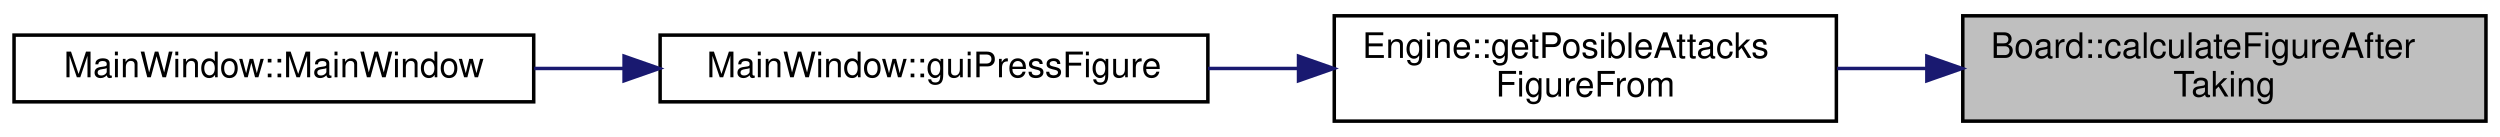
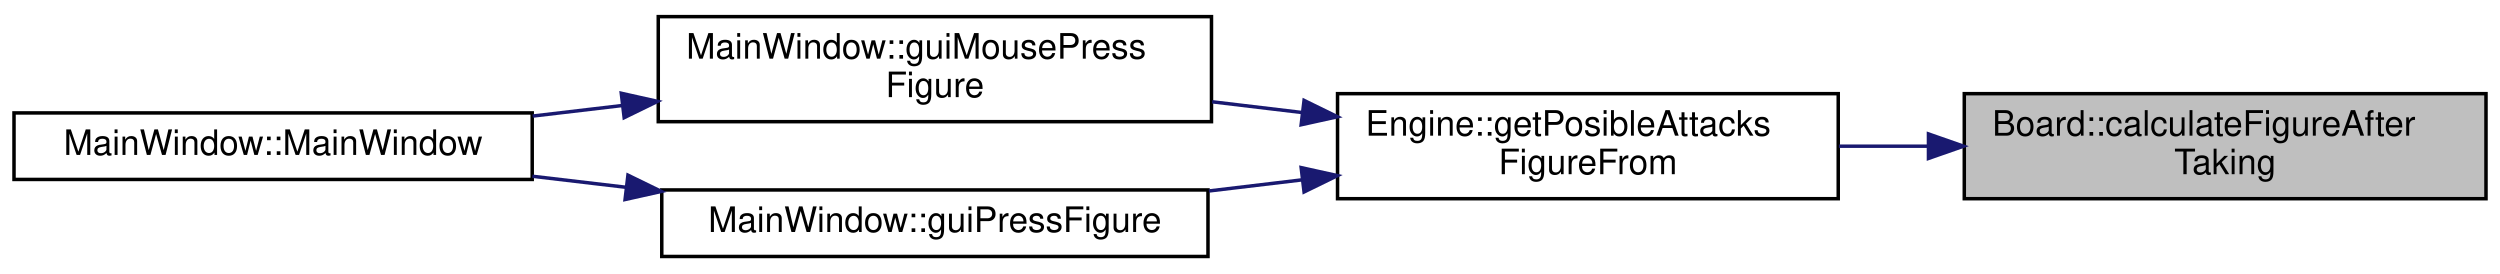
- <svg xmlns="http://www.w3.org/2000/svg" xmlns:xlink="http://www.w3.org/1999/xlink" width="712pt" height="39pt" viewBox="0.00 0.00 712.00 39.00">
-   <g id="graph0" class="graph" transform="scale(1 1) rotate(0) translate(4 35)">
+ <svg xmlns="http://www.w3.org/2000/svg" xmlns:xlink="http://www.w3.org/1999/xlink" width="714pt" height="78pt" viewBox="0.00 0.00 714.00 77.50">
+   <g id="graph0" class="graph" transform="scale(1 1) rotate(0) translate(4 73.5)">
    <g id="node1" class="node">
      <g id="a_node1">
        <a xlink:title=" ">
-           <polygon fill="#bfbfbf" stroke="black" points="555,-0.5 555,-30.5 704,-30.5 704,-0.5 555,-0.5" />
-           <text text-anchor="start" x="563" y="-18.5" font-family="Helvetica,sans-Serif" font-size="10.00">Board::calculateFigureAfter</text>
-           <text text-anchor="middle" x="629.5" y="-7.5" font-family="Helvetica,sans-Serif" font-size="10.00">Taking</text>
+           <polygon fill="#bfbfbf" stroke="black" points="557,-17 557,-47 706,-47 706,-17 557,-17" />
+           <text text-anchor="start" x="565" y="-35" font-family="Helvetica,sans-Serif" font-size="10.00">Board::calculateFigureAfter</text>
+           <text text-anchor="middle" x="631.5" y="-24" font-family="Helvetica,sans-Serif" font-size="10.00">Taking</text>
        </a>
      </g>
    </g>
    <g id="node2" class="node">
      <g id="a_node2">
        <a xlink:href="classEngine.html#afffac825472b73103b32f2d3e4555267" target="_top" xlink:title=" ">
-           <polygon fill="none" stroke="black" points="376,-0.5 376,-30.5 519,-30.5 519,-0.5 376,-0.5" />
-           <text text-anchor="start" x="384" y="-18.5" font-family="Helvetica,sans-Serif" font-size="10.00">Engine::getPosibleAttacks</text>
-           <text text-anchor="middle" x="447.5" y="-7.5" font-family="Helvetica,sans-Serif" font-size="10.00">FigureFrom</text>
+           <polygon fill="none" stroke="black" points="378,-17 378,-47 521,-47 521,-17 378,-17" />
+           <text text-anchor="start" x="386" y="-35" font-family="Helvetica,sans-Serif" font-size="10.00">Engine::getPosibleAttacks</text>
+           <text text-anchor="middle" x="449.5" y="-24" font-family="Helvetica,sans-Serif" font-size="10.00">FigureFrom</text>
        </a>
      </g>
    </g>
    <g id="edge1" class="edge">
-       <path fill="none" stroke="midnightblue" d="M544.5,-15.5C536.05,-15.5 527.51,-15.5 519.21,-15.5" />
-       <polygon fill="midnightblue" stroke="midnightblue" points="544.77,-19 554.77,-15.5 544.77,-12 544.77,-19" />
+       <path fill="none" stroke="midnightblue" d="M546.5,-32C538.05,-32 529.51,-32 521.21,-32" />
+       <polygon fill="midnightblue" stroke="midnightblue" points="546.77,-35.5 556.77,-32 546.77,-28.5 546.77,-35.5" />
    </g>
    <g id="node3" class="node">
      <g id="a_node3">
-         <a xlink:href="classMainWindow.html#adf52446f5b40a6b0045d04ccca523242" target="_top" xlink:title=" ">
-           <polygon fill="none" stroke="black" points="184,-6 184,-25 340,-25 340,-6 184,-6" />
-           <text text-anchor="middle" x="262" y="-13" font-family="Helvetica,sans-Serif" font-size="10.00">MainWindow::guiPressFigure</text>
+         <a xlink:href="classMainWindow.html#ac8e148d721ba666a05fe1422d14ebcd8" target="_top" xlink:title=" ">
+           <polygon fill="none" stroke="black" points="184,-39 184,-69 342,-69 342,-39 184,-39" />
+           <text text-anchor="start" x="192" y="-57" font-family="Helvetica,sans-Serif" font-size="10.00">MainWindow::guiMousePress</text>
+           <text text-anchor="middle" x="263" y="-46" font-family="Helvetica,sans-Serif" font-size="10.00">Figure</text>
        </a>
      </g>
    </g>
    <g id="edge2" class="edge">
-       <path fill="none" stroke="midnightblue" d="M365.56,-15.5C357.08,-15.5 348.48,-15.5 340.05,-15.5" />
-       <polygon fill="midnightblue" stroke="midnightblue" points="365.82,-19 375.82,-15.5 365.82,-12 365.82,-19" />
+       <path fill="none" stroke="midnightblue" d="M367.99,-41.6C359.43,-42.62 350.73,-43.66 342.19,-44.68" />
+       <polygon fill="midnightblue" stroke="midnightblue" points="368.44,-45.07 377.96,-40.41 367.61,-38.12 368.44,-45.07" />
+     </g>
+     <g id="node5" class="node">
+       <g id="a_node5">
+         <a xlink:href="classMainWindow.html#adf52446f5b40a6b0045d04ccca523242" target="_top" xlink:title=" ">
+           <polygon fill="none" stroke="black" points="185,-0.5 185,-19.5 341,-19.5 341,-0.5 185,-0.5" />
+           <text text-anchor="middle" x="263" y="-7.5" font-family="Helvetica,sans-Serif" font-size="10.00">MainWindow::guiPressFigure</text>
+         </a>
+       </g>
+     </g>
+     <g id="edge4" class="edge">
+       <path fill="none" stroke="midnightblue" d="M368.01,-22.4C359.13,-21.34 350.1,-20.27 341.26,-19.21" />
+       <polygon fill="midnightblue" stroke="midnightblue" points="367.61,-25.88 377.96,-23.59 368.44,-18.93 367.61,-25.88" />
    </g>
    <g id="node4" class="node">
      <g id="a_node4">
        <a xlink:href="classMainWindow.html#a996c5a2b6f77944776856f08ec30858d" target="_top" xlink:title=" ">
-           <polygon fill="none" stroke="black" points="0,-6 0,-25 148,-25 148,-6 0,-6" />
-           <text text-anchor="middle" x="74" y="-13" font-family="Helvetica,sans-Serif" font-size="10.00">MainWindow::MainWindow</text>
+           <polygon fill="none" stroke="black" points="0,-22.5 0,-41.5 148,-41.5 148,-22.5 0,-22.5" />
+           <text text-anchor="middle" x="74" y="-29.5" font-family="Helvetica,sans-Serif" font-size="10.00">MainWindow::MainWindow</text>
        </a>
      </g>
    </g>
    <g id="edge3" class="edge">
-       <path fill="none" stroke="midnightblue" d="M173.73,-15.5C165.17,-15.5 156.55,-15.5 148.15,-15.5" />
-       <polygon fill="midnightblue" stroke="midnightblue" points="173.74,-19 183.74,-15.5 173.74,-12 173.74,-19" />
+       <path fill="none" stroke="midnightblue" d="M173.75,-43.62C165.17,-42.61 156.53,-41.59 148.13,-40.6" />
+       <polygon fill="midnightblue" stroke="midnightblue" points="173.44,-47.11 183.78,-44.8 174.26,-40.15 173.44,-47.11" />
+     </g>
+     <g id="edge5" class="edge">
+       <path fill="none" stroke="midnightblue" d="M174.81,-20.26C165.86,-21.31 156.83,-22.37 148.05,-23.41" />
+       <polygon fill="midnightblue" stroke="midnightblue" points="175.34,-23.72 184.86,-19.08 174.52,-16.77 175.34,-23.72" />
    </g>
  </g>
</svg>
